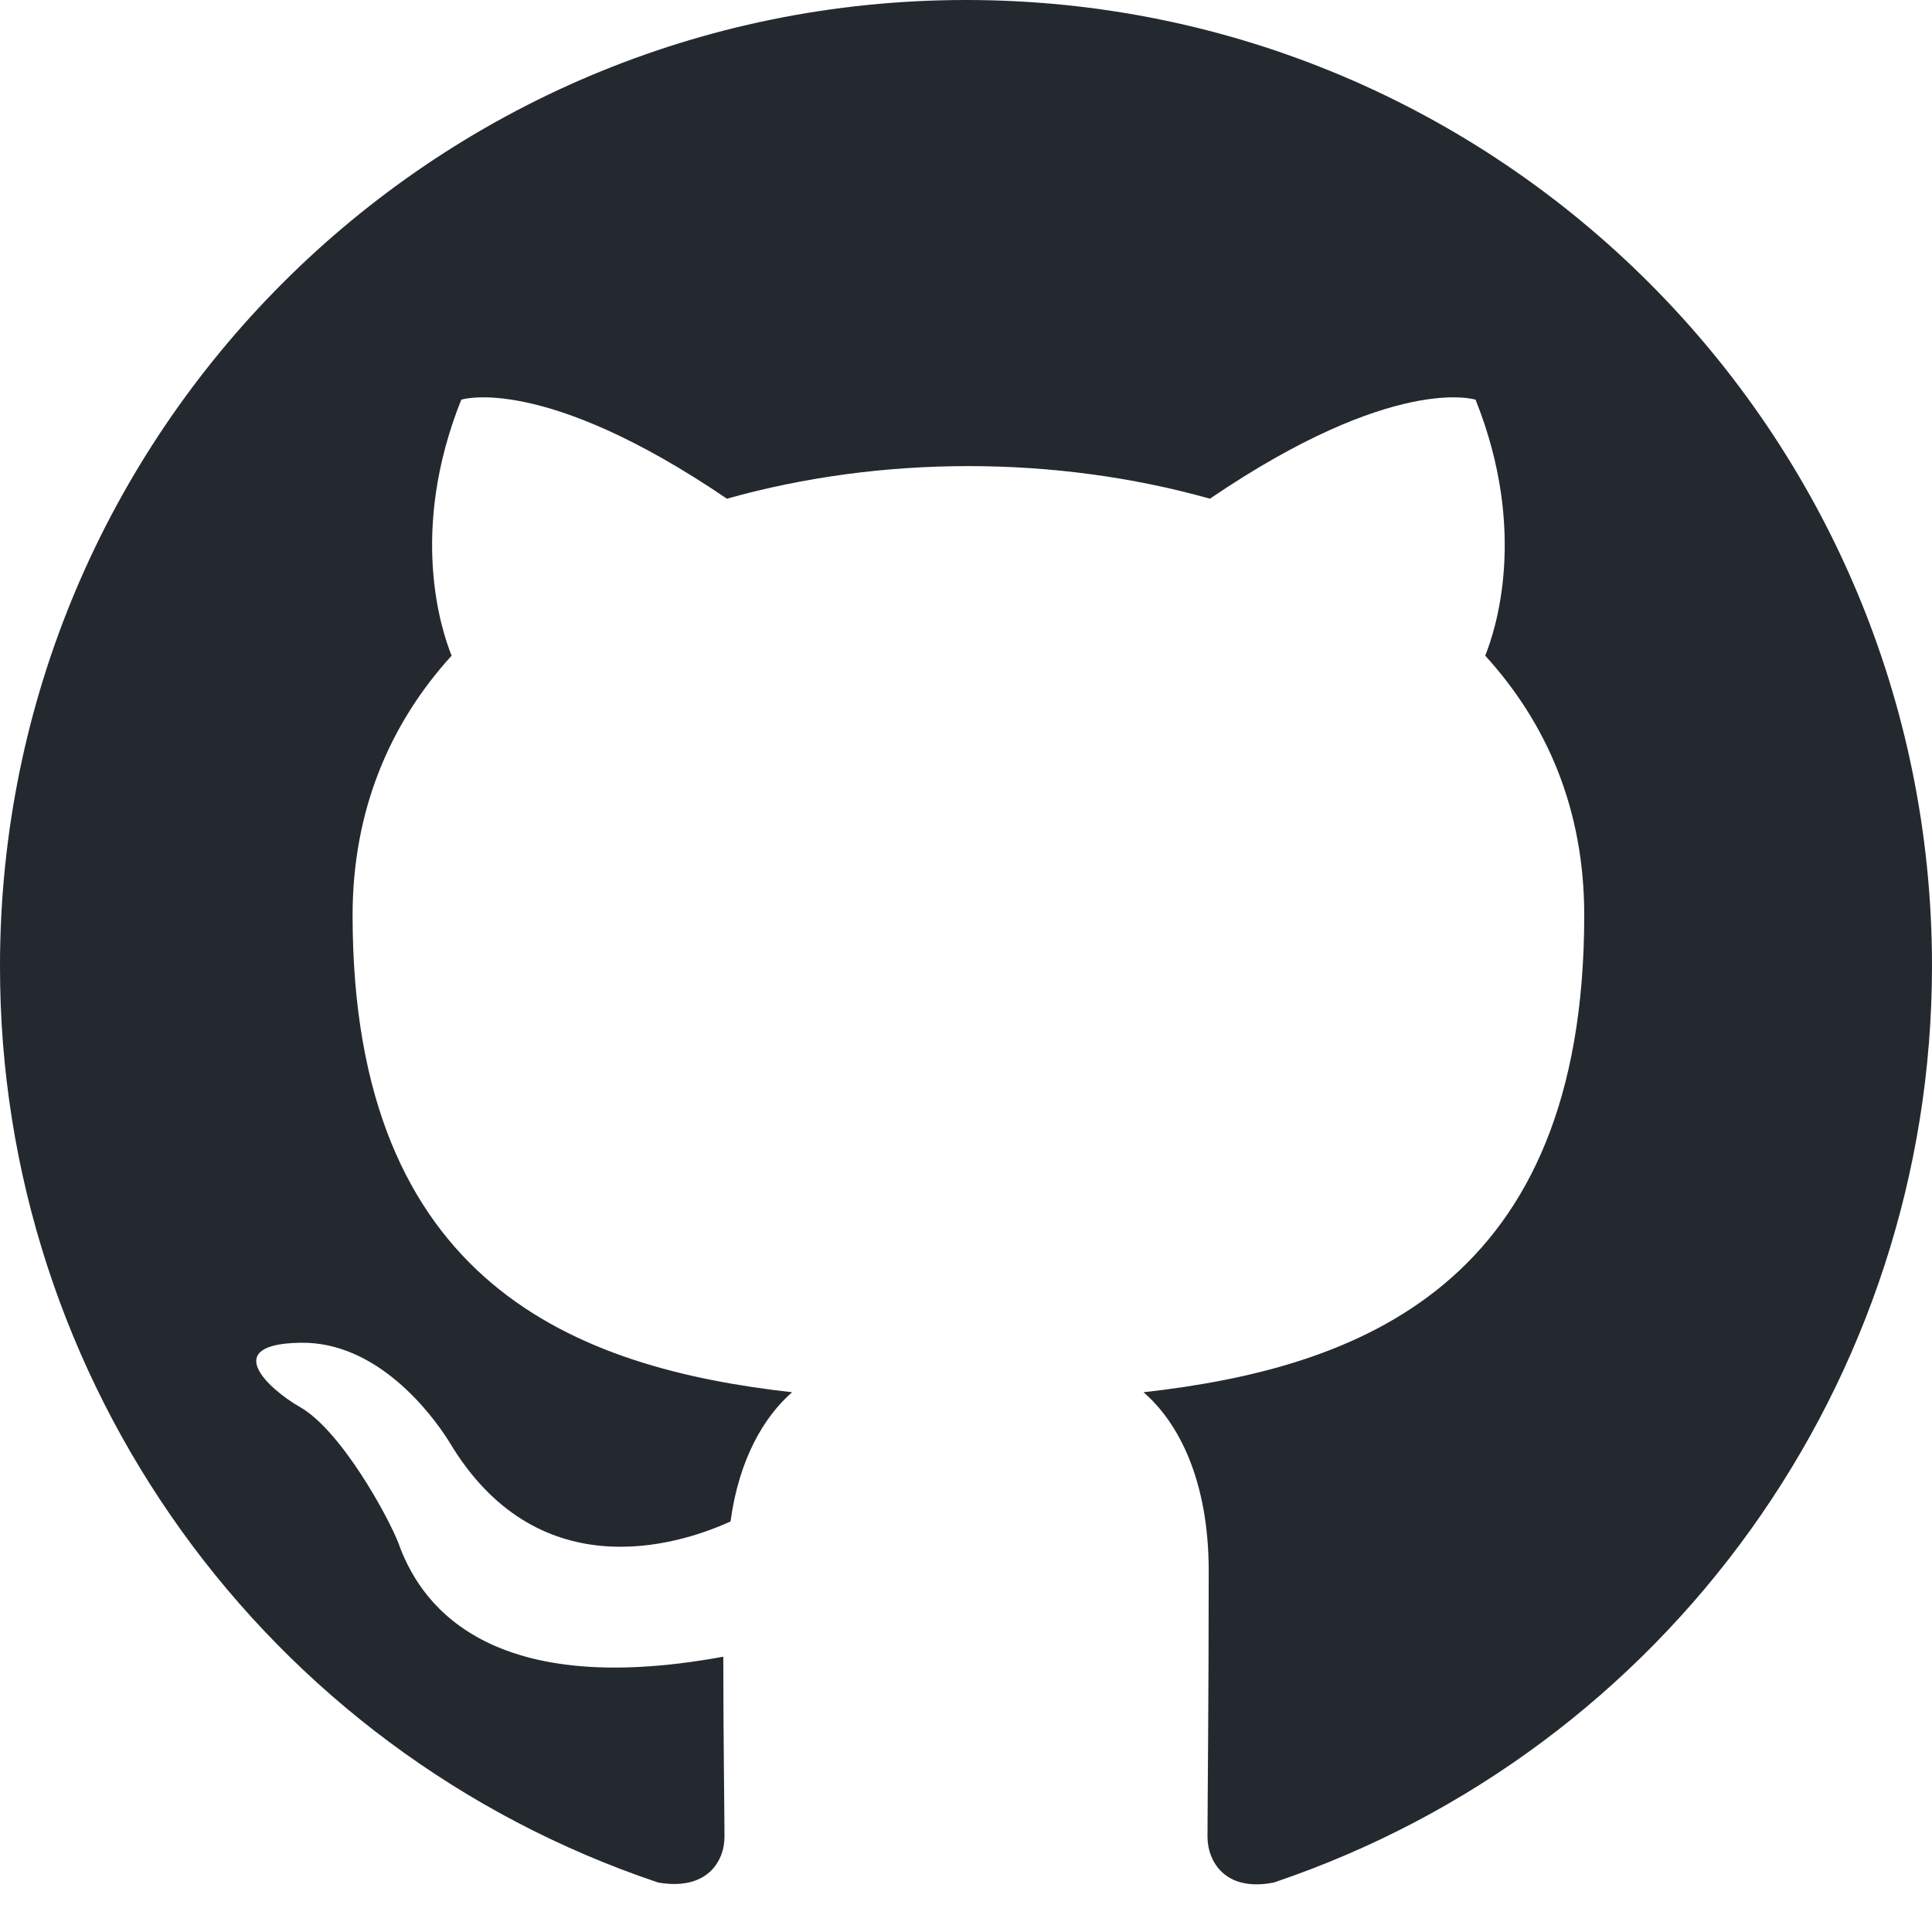
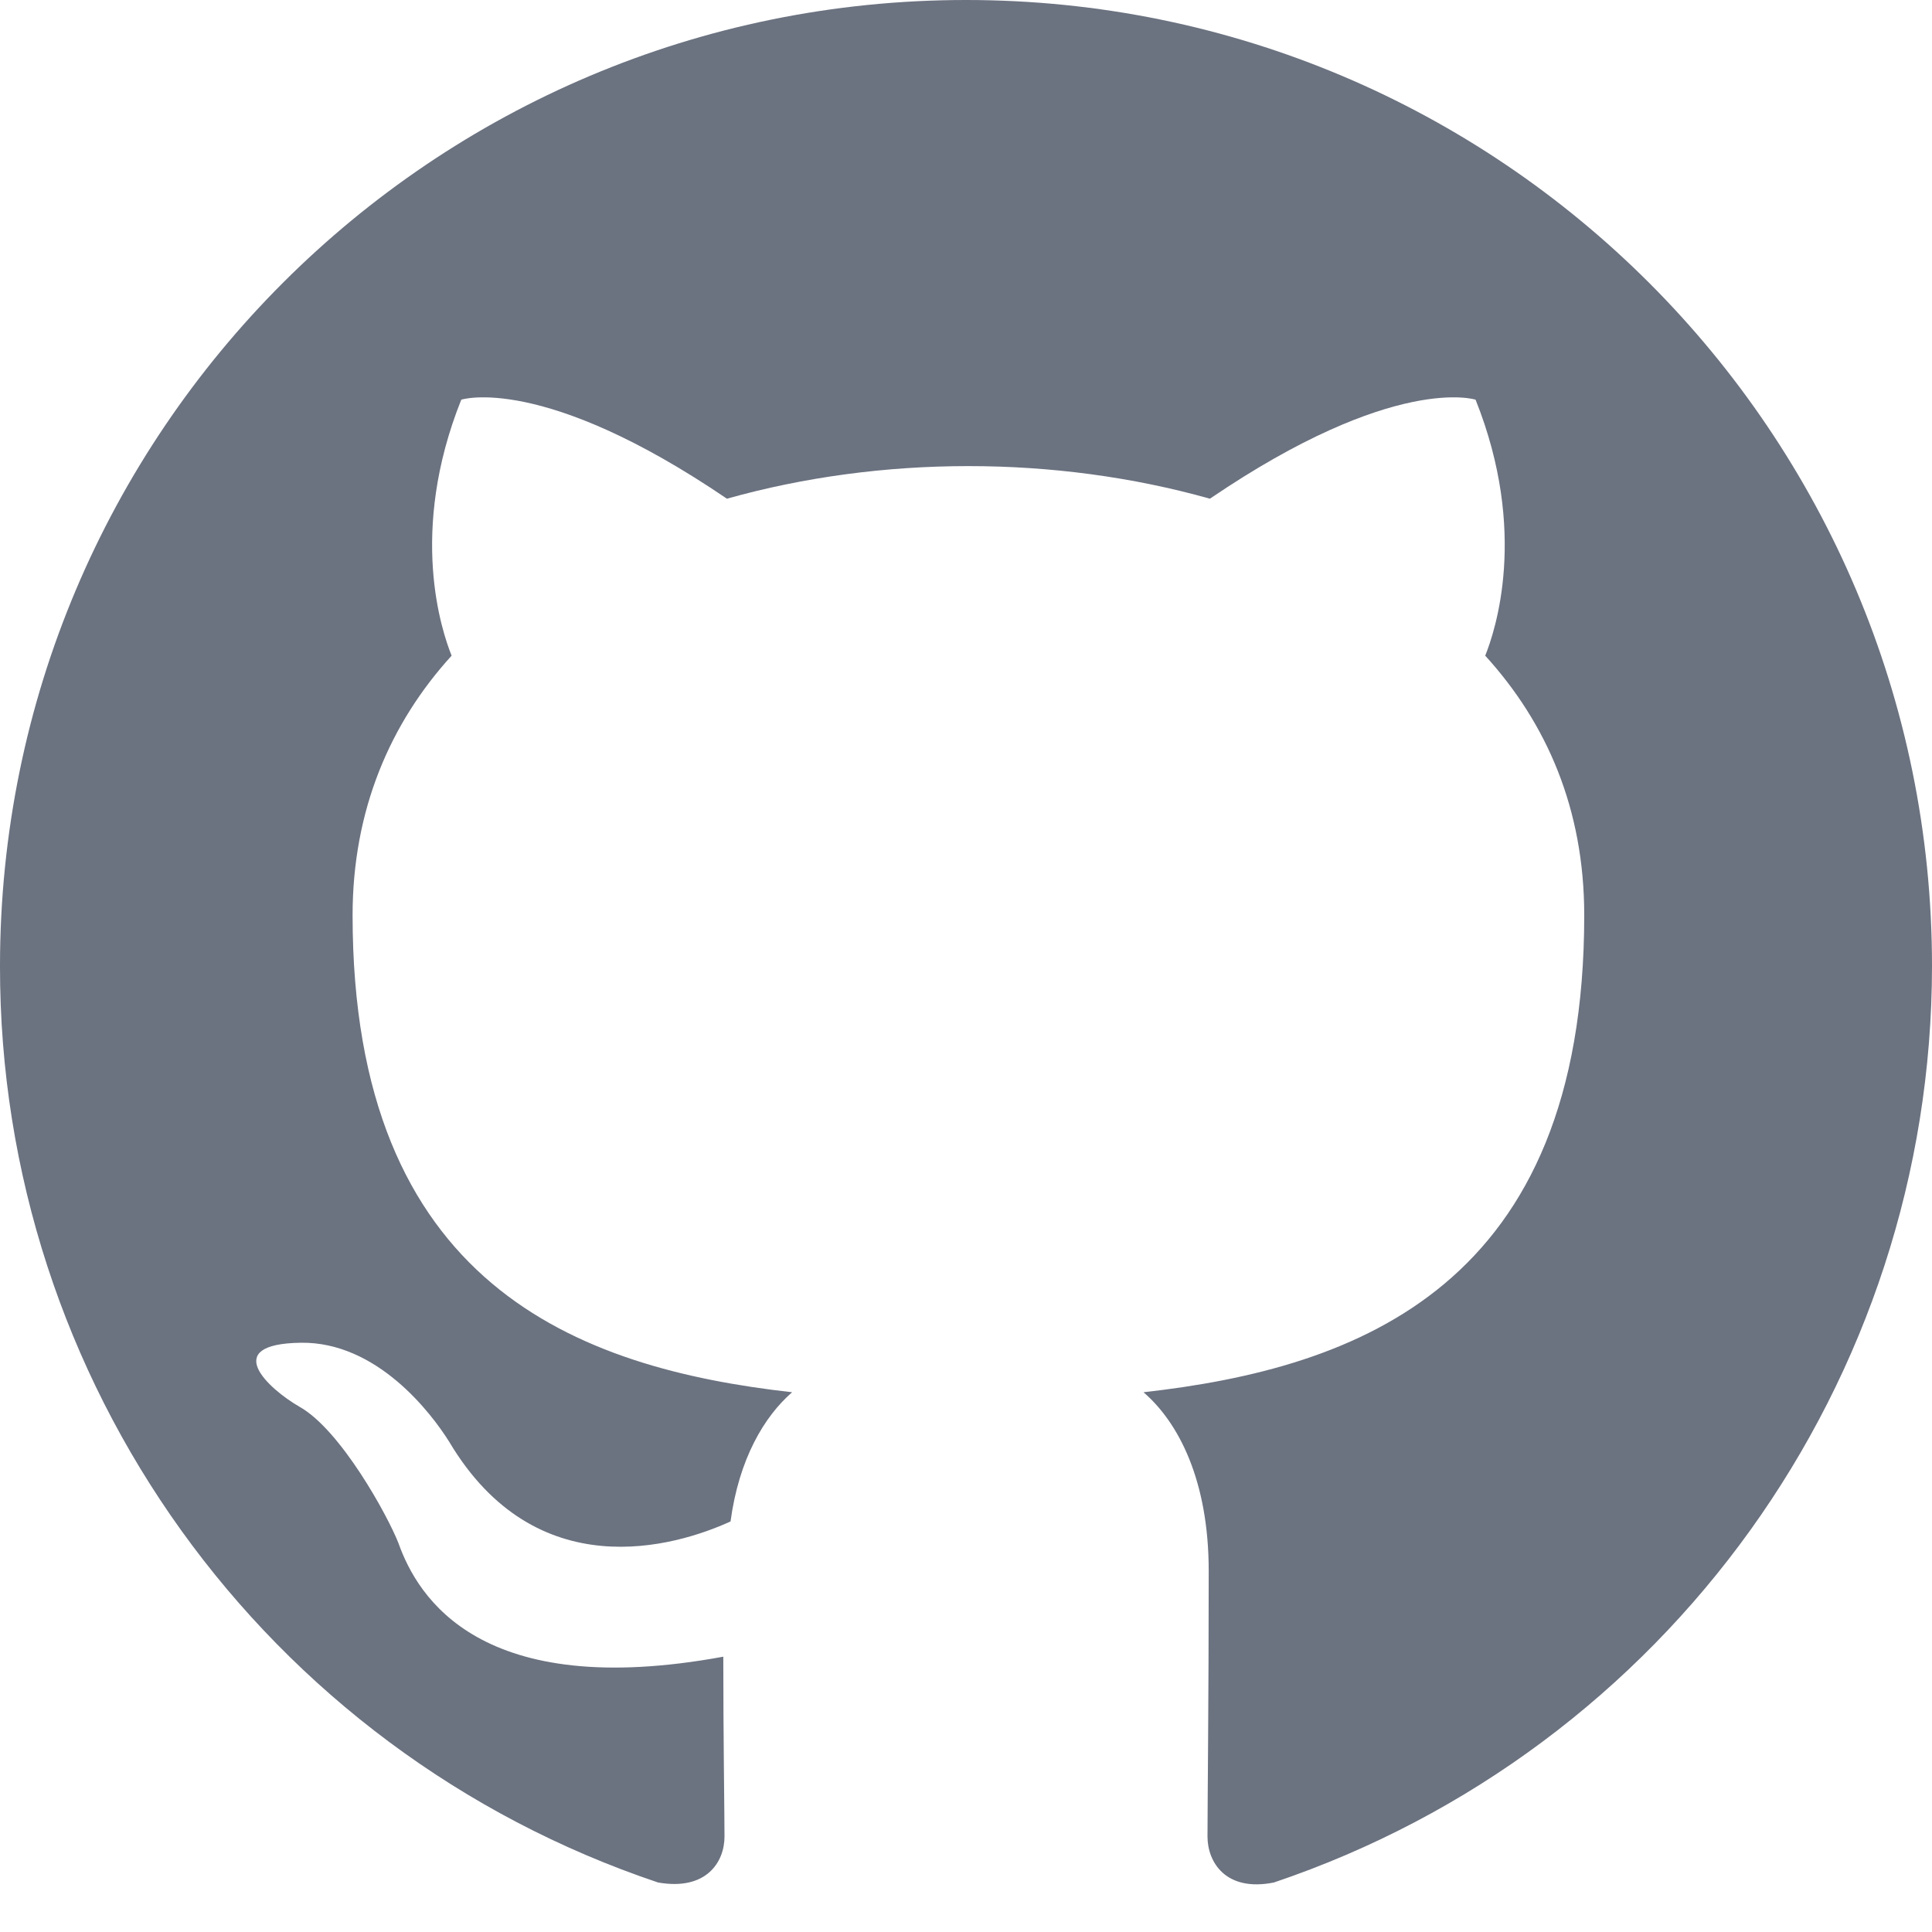
<svg xmlns="http://www.w3.org/2000/svg" width="16" height="16" viewBox="0 0 16 16" fill="none">
-   <path d="M8 0c4.42 0 8 3.58 8 8a8.013 8.013 0 0 1-5.45 7.59c-.4.08-.55-.17-.55-.38 0-.27.01-1.13.01-2.2 0-.75-.25-1.23-.54-1.48 1.78-.2 3.65-.88 3.65-3.95 0-.88-.31-1.59-.82-2.15.08-.2.36-1.02-.08-2.12 0 0-.67-.22-2.2.82-.64-.18-1.32-.27-2-.27-.68 0-1.36.09-2 .27-1.53-1.04-2.2-.82-2.2-.82-.44 1.1-.16 1.92-.08 2.12-.51.56-.82 1.28-.82 2.15 0 3.06 1.86 3.75 3.64 3.95-.23.2-.44.55-.51 1.07-.46.21-1.61.55-2.33-.66-.15-.24-.6-.83-1.23-.82-.67.01-.27.38-.01.53.34.19.73.9.82 1.13.16.45.68 1.31 2.69.94 0 .67.01 1.3.01 1.49 0 .21-.15.45-.55.38A7.995 7.995 0 0 1 0 8c0-4.42 3.58-8 8-8Z" fill="#24292f" />
+   <path d="M8 0c4.42 0 8 3.58 8 8a8.013 8.013 0 0 1-5.45 7.59c-.4.08-.55-.17-.55-.38 0-.27.01-1.13.01-2.2 0-.75-.25-1.23-.54-1.48 1.78-.2 3.65-.88 3.65-3.95 0-.88-.31-1.59-.82-2.15.08-.2.36-1.02-.08-2.12 0 0-.67-.22-2.2.82-.64-.18-1.32-.27-2-.27-.68 0-1.36.09-2 .27-1.53-1.04-2.2-.82-2.2-.82-.44 1.1-.16 1.92-.08 2.12-.51.56-.82 1.28-.82 2.15 0 3.06 1.86 3.75 3.64 3.95-.23.2-.44.55-.51 1.07-.46.21-1.61.55-2.33-.66-.15-.24-.6-.83-1.23-.82-.67.01-.27.38-.01.53.34.19.73.9.82 1.13.16.45.68 1.31 2.69.94 0 .67.01 1.3.01 1.49 0 .21-.15.45-.55.38A7.995 7.995 0 0 1 0 8c0-4.42 3.58-8 8-8Z" fill="#6b7280" />
</svg>
